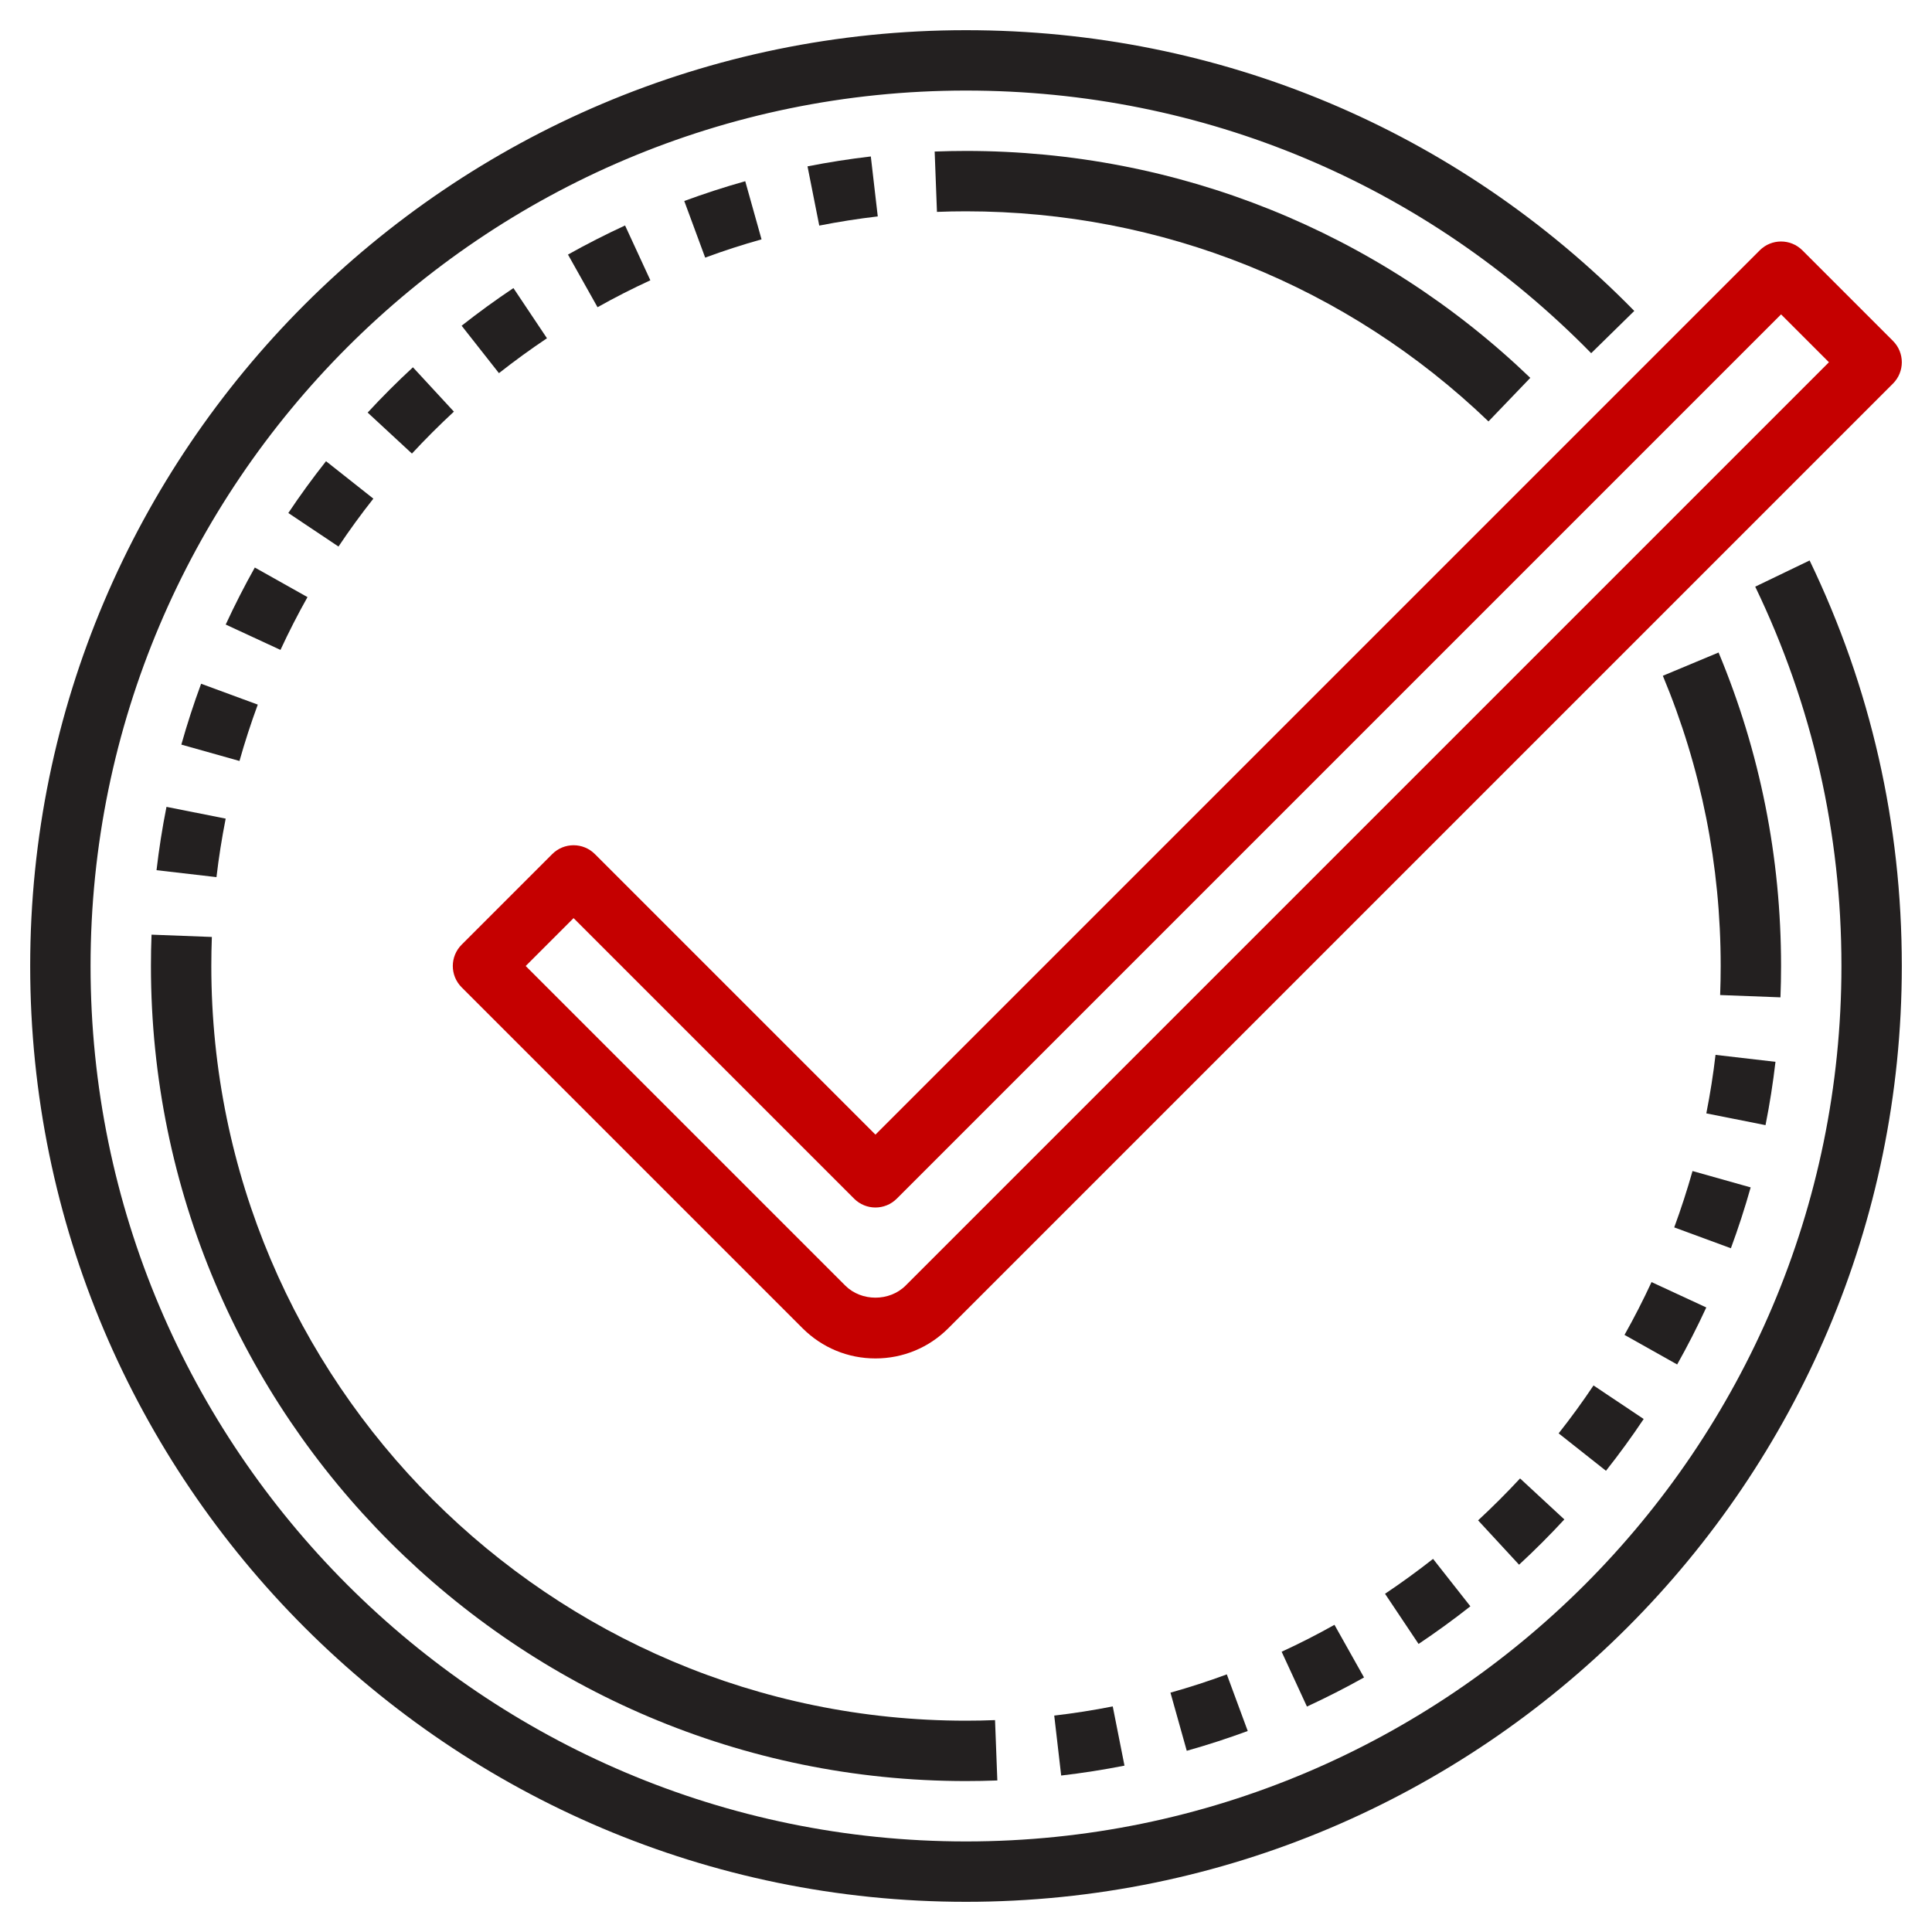
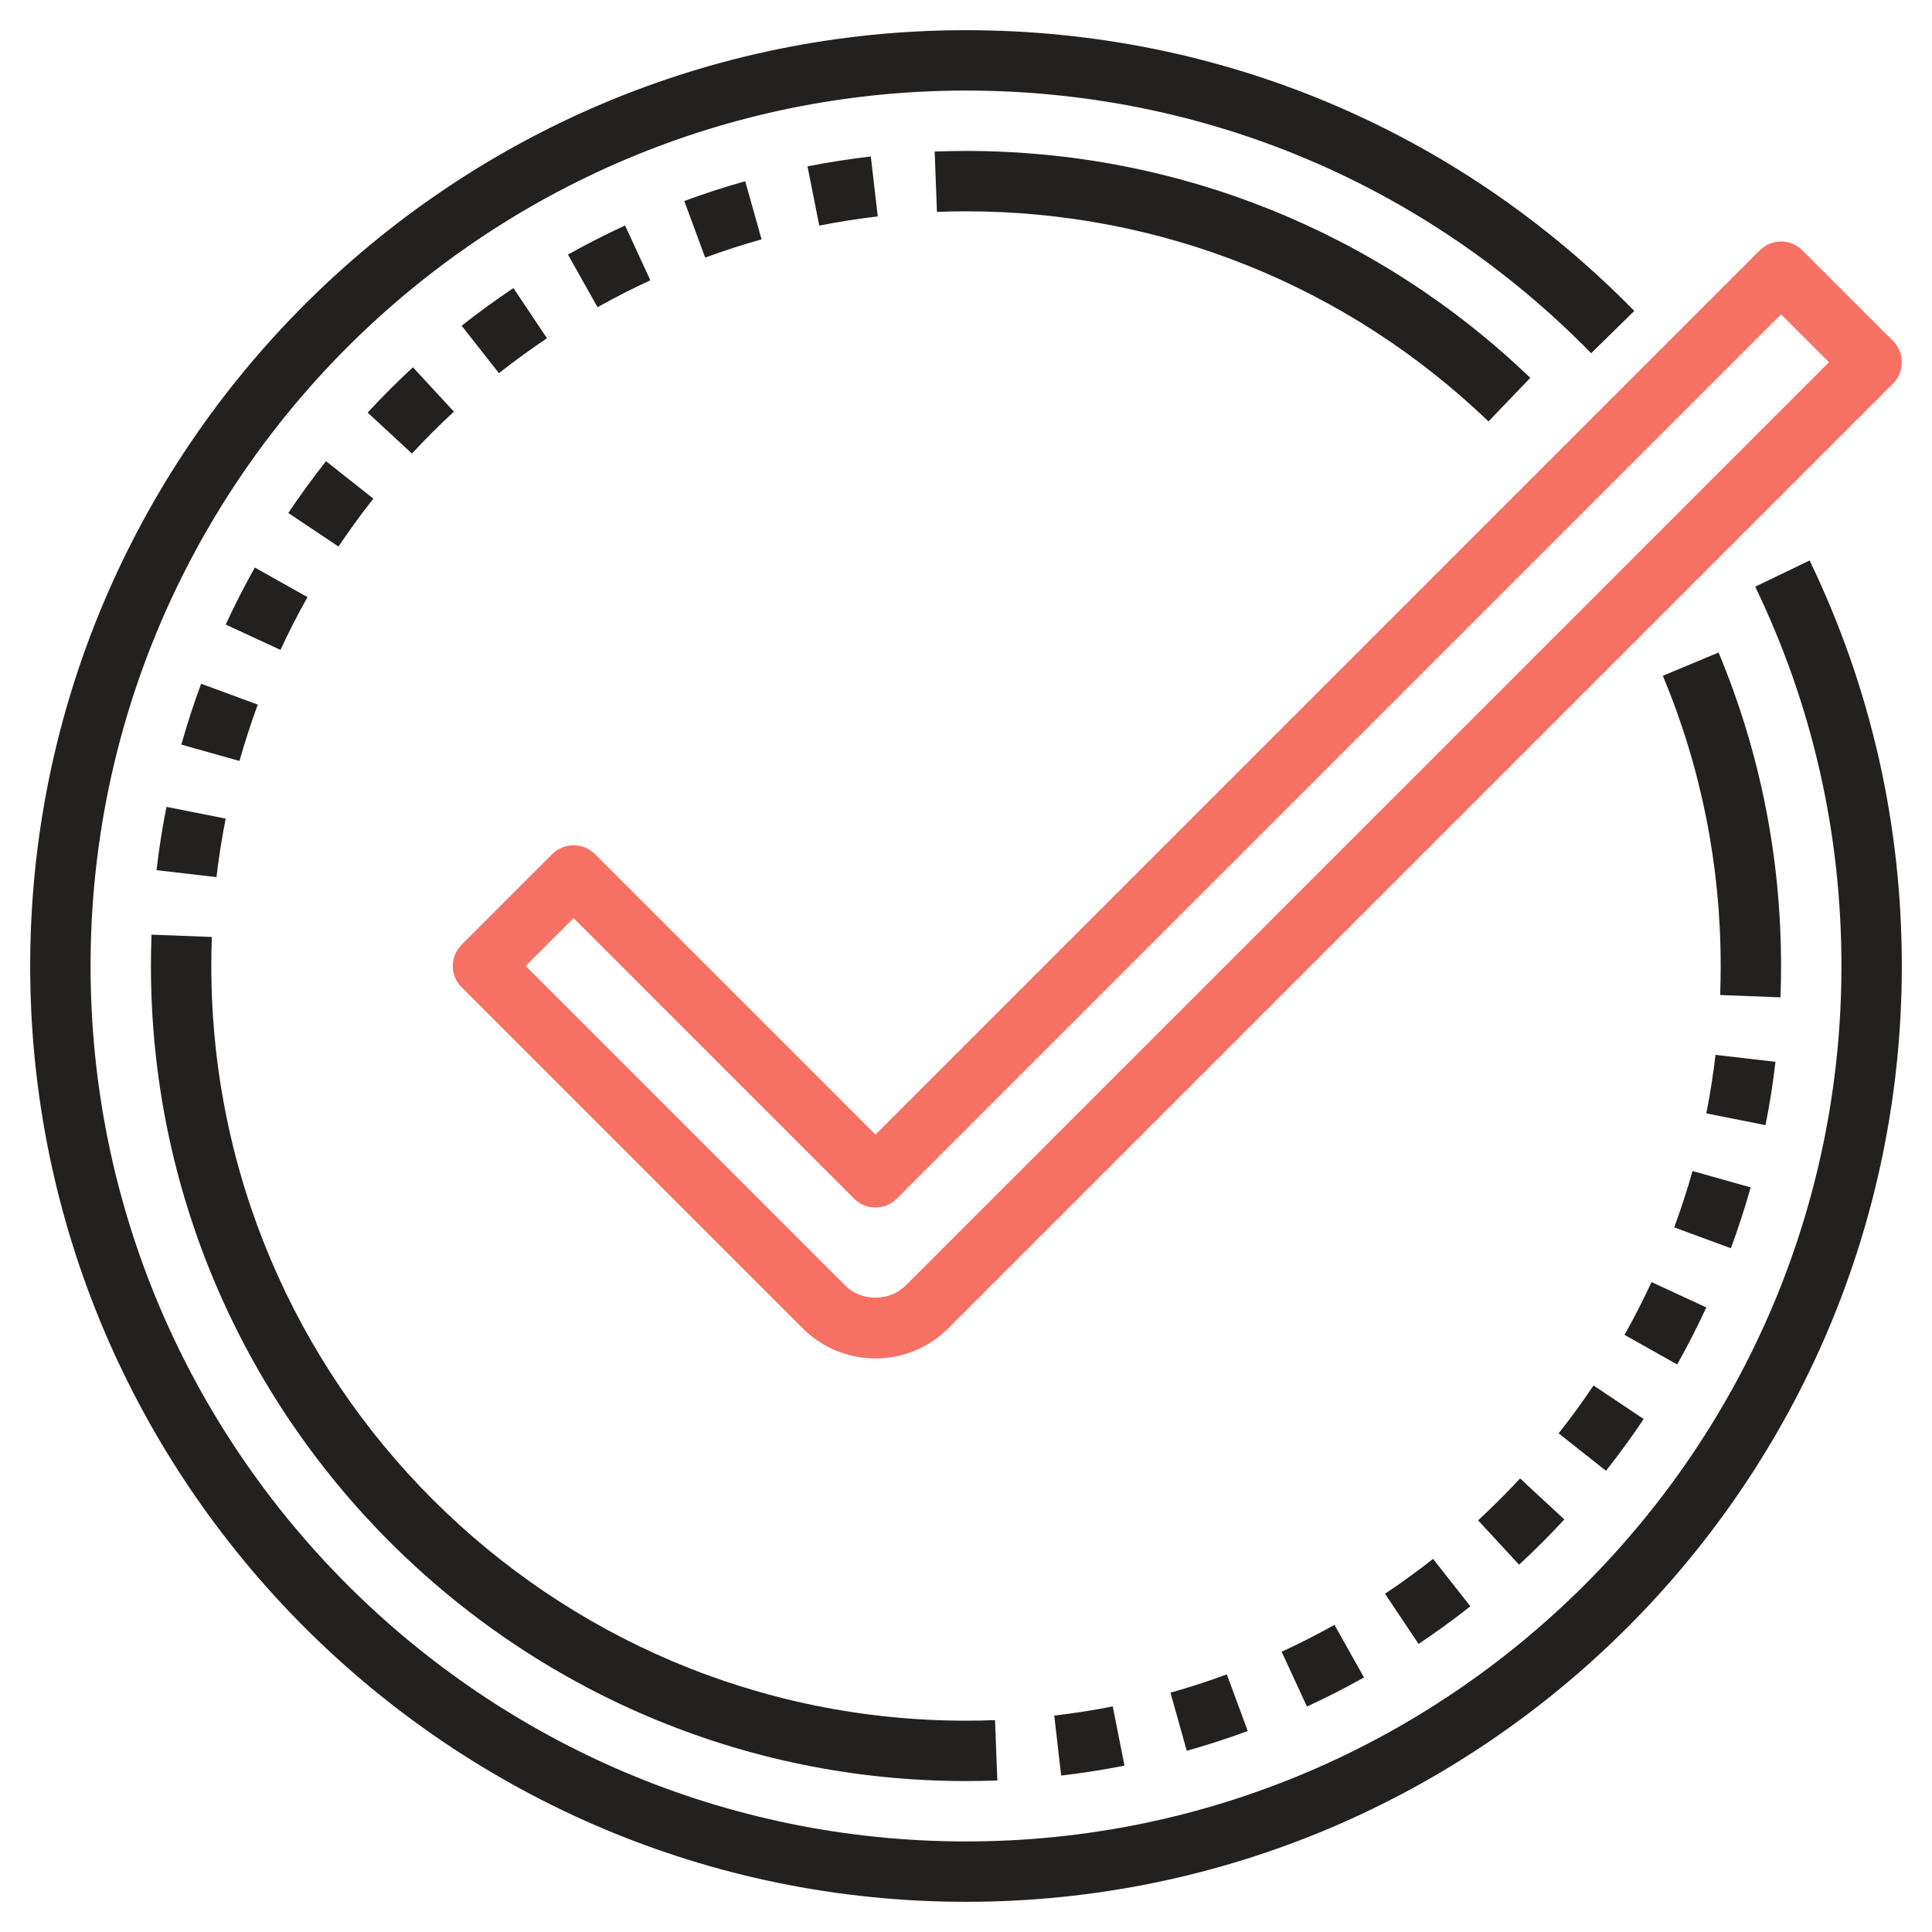
<svg xmlns="http://www.w3.org/2000/svg" id="Layer_3" enable-background="new 0 0 64 64" height="512" viewBox="0 0 64 64" width="512">
  <g>
    <path fill="#232020" d="m58.144 19.434c1.895 3.936 2.856 8.164 2.856 12.566 0 15.991-13.01 29-29 29s-29-13.009-29-29 13.01-29 29-29c7.855 0 15.21 3.09 20.71 8.7l1.428-1.4c-5.878-5.997-13.741-9.3-22.138-9.3-17.094 0-31 13.907-31 31s13.906 31 31 31 31-13.907 31-31c0-4.705-1.027-9.225-3.054-13.434z" />
    <path fill="#232020" d="m49.308 13.96 1.385-1.443c-5.05-4.847-11.689-7.517-18.693-7.517-.348 0-.693.007-1.038.02l.076 1.999c.319-.013.64-.019.962-.019 6.484 0 12.632 2.472 17.308 6.96z" />
-     <path fill="#C50000" d="m19.707 28.293c-.391-.391-1.023-.391-1.414 0l-3 3c-.391.391-.391 1.023 0 1.414l11.293 11.293c.646.645 1.503 1 2.414 1s1.769-.355 2.414-1l31.293-31.293c.391-.391.391-1.023 0-1.414l-3-3c-.391-.391-1.023-.391-1.414 0l-29.293 29.293zm39.293-17.879 1.586 1.586-30.586 30.586c-.536.535-1.466.534-2 0l-10.586-10.586 1.586-1.586 9.293 9.293c.391.391 1.023.391 1.414 0z" />
+     <path fill="#F67164" d="m19.707 28.293c-.391-.391-1.023-.391-1.414 0l-3 3c-.391.391-.391 1.023 0 1.414l11.293 11.293c.646.645 1.503 1 2.414 1s1.769-.355 2.414-1l31.293-31.293c.391-.391.391-1.023 0-1.414l-3-3c-.391-.391-1.023-.391-1.414 0l-29.293 29.293zm39.293-17.879 1.586 1.586-30.586 30.586c-.536.535-1.466.534-2 0l-10.586-10.586 1.586-1.586 9.293 9.293c.391.391 1.023.391 1.414 0z" />
    <path fill="#232020" d="m46.992 54.458c.581-.389 1.159-.808 1.716-1.247l-1.236-1.571c-.518.407-1.053.796-1.591 1.156z" />
    <path fill="#232020" d="m43.294 56.532c.643-.297 1.279-.621 1.891-.964l-.979-1.744c-.565.317-1.154.618-1.75.892z" />
    <path fill="#232020" d="m35.153 58.817c.703-.082 1.408-.192 2.097-.328l-.389-1.962c-.637.126-1.289.228-1.938.304z" />
    <path fill="#232020" d="m39.313 57.997c.681-.191 1.36-.412 2.02-.655l-.693-1.876c-.609.225-1.237.429-1.867.605z" />
    <path fill="#232020" d="m58.815 35.174-1.986-.23c-.075.644-.178 1.296-.305 1.938l1.961.39c.139-.695.249-1.401.33-2.098z" />
    <path fill="#232020" d="m48.964 50.364 1.357 1.469c.519-.479 1.022-.983 1.5-1.5l-1.467-1.358c-.443.478-.911.945-1.39 1.389z" />
    <path fill="#232020" d="m56.523 43.311-1.814-.84c-.277.598-.578 1.186-.895 1.749l1.744.98c.342-.608.667-1.243.965-1.889z" />
    <path fill="#232020" d="m54.449 47.006-1.662-1.111c-.36.539-.749 1.073-1.155 1.587l1.568 1.24c.44-.556.86-1.133 1.249-1.716z" />
    <path fill="#232020" d="m57.993 39.334-1.926-.542c-.176.624-.38 1.252-.606 1.867l1.877.691c.245-.663.465-1.342.655-2.016z" />
    <path fill="#232020" d="m59 32c0-3.598-.696-7.092-2.07-10.385l-1.846.771c1.271 3.047 1.916 6.281 1.916 9.614 0 .322-.006.643-.018.962l1.998.076c.014-.344.02-.69.02-1.038z" />
    <path fill="#232020" d="m18.119 11.205-1.111-1.662c-.581.389-1.159.808-1.716 1.247l1.236 1.571c.518-.407 1.053-.796 1.591-1.156z" />
    <path fill="#232020" d="m5.185 28.826 1.986.23c.075-.644.178-1.296.305-1.938l-1.961-.39c-.139.695-.249 1.401-.33 2.098z" />
    <path fill="#232020" d="m24.687 6.003c-.681.191-1.36.412-2.02.655l.693 1.876c.609-.225 1.237-.429 1.867-.605z" />
    <path fill="#232020" d="m21.544 9.285-.838-1.816c-.643.297-1.279.621-1.891.964l.979 1.744c.565-.318 1.154-.618 1.75-.892z" />
    <path fill="#232020" d="m28.847 5.183c-.703.082-1.408.192-2.097.328l.389 1.962c.637-.126 1.289-.228 1.938-.304z" />
    <path fill="#232020" d="m6.007 24.666 1.926.542c.176-.624.38-1.252.606-1.867l-1.877-.691c-.245.663-.465 1.342-.655 2.016z" />
    <path fill="#232020" d="m7.477 20.689 1.814.84c.277-.598.578-1.186.895-1.749l-1.745-.98c-.341.608-.666 1.243-.964 1.889z" />
    <path fill="#232020" d="m15.036 13.636-1.357-1.469c-.519.479-1.022.983-1.5 1.5l1.467 1.358c.443-.478.911-.945 1.39-1.389z" />
    <path fill="#232020" d="m9.551 16.994 1.662 1.111c.36-.539.749-1.073 1.155-1.587l-1.568-1.24c-.44.556-.86 1.133-1.249 1.716z" />
    <path fill="#232020" d="m5 32c0 14.888 12.112 27 27 27 .348 0 .693-.007 1.038-.02l-.076-1.999c-.319.013-.64.019-.962.019-13.785 0-25-11.215-25-25 0-.322.006-.643.018-.962l-1.998-.076c-.014.344-.02.69-.02 1.038z" />
  </g>
</svg>
